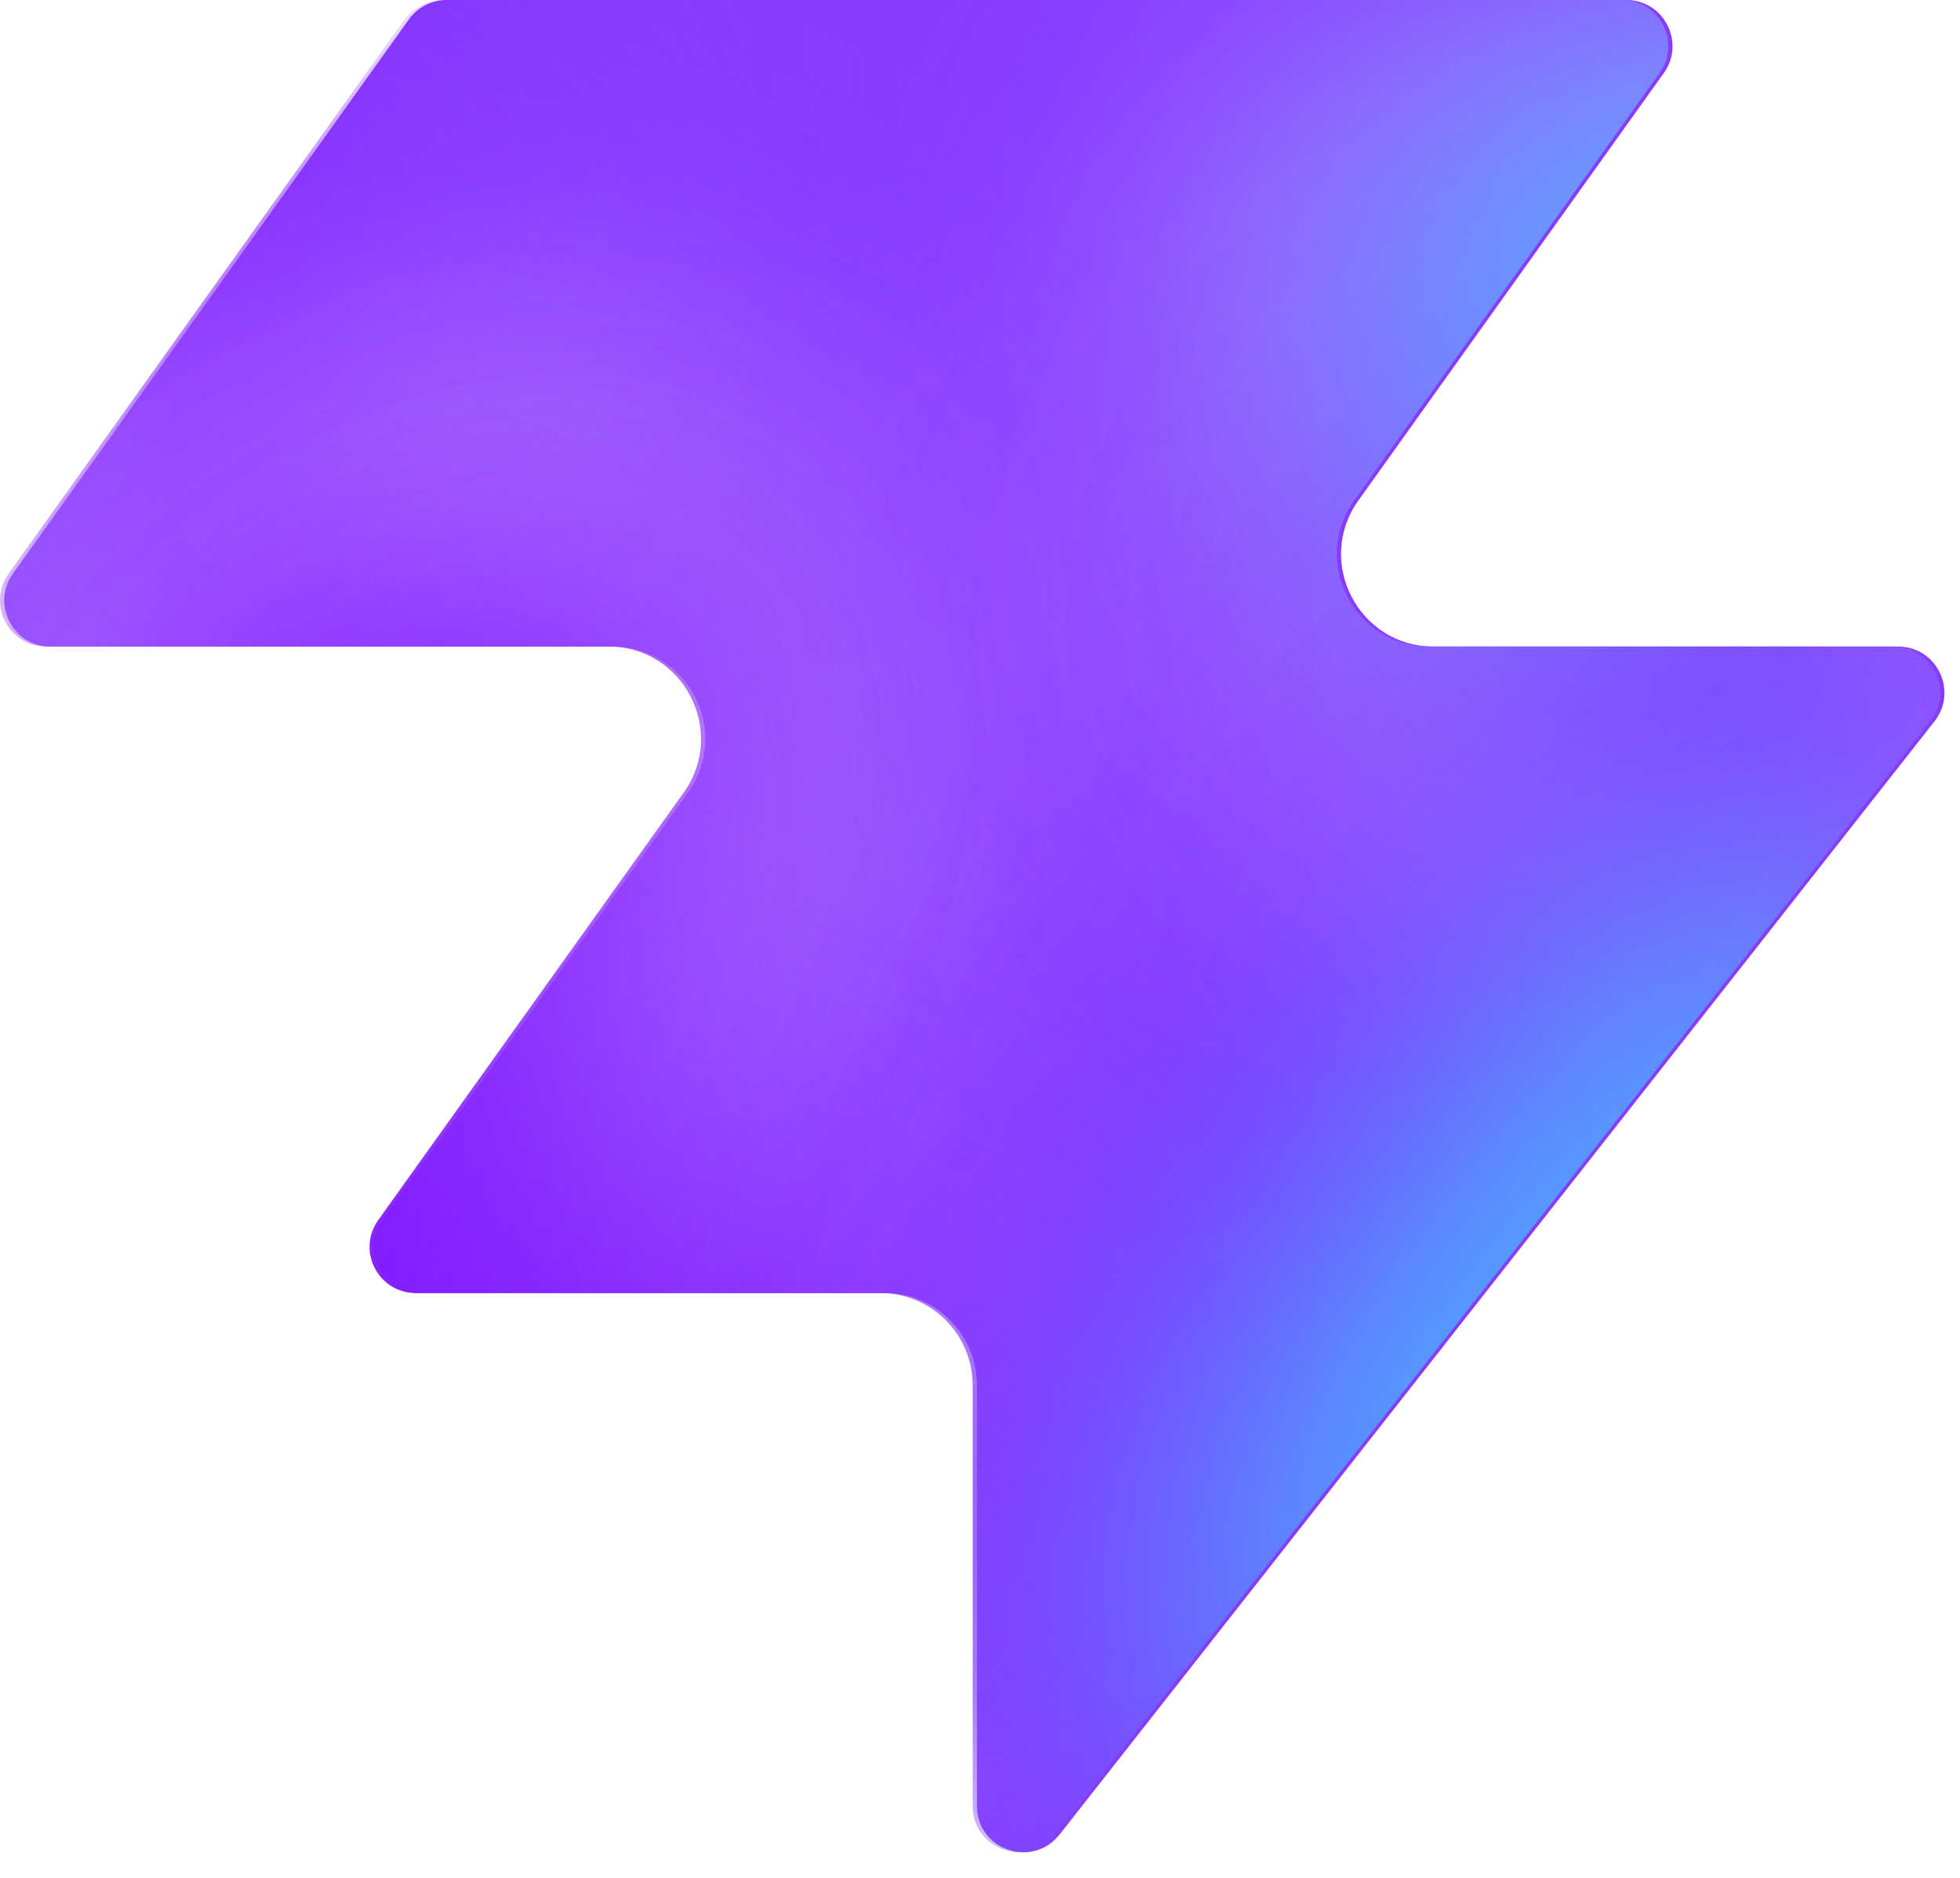
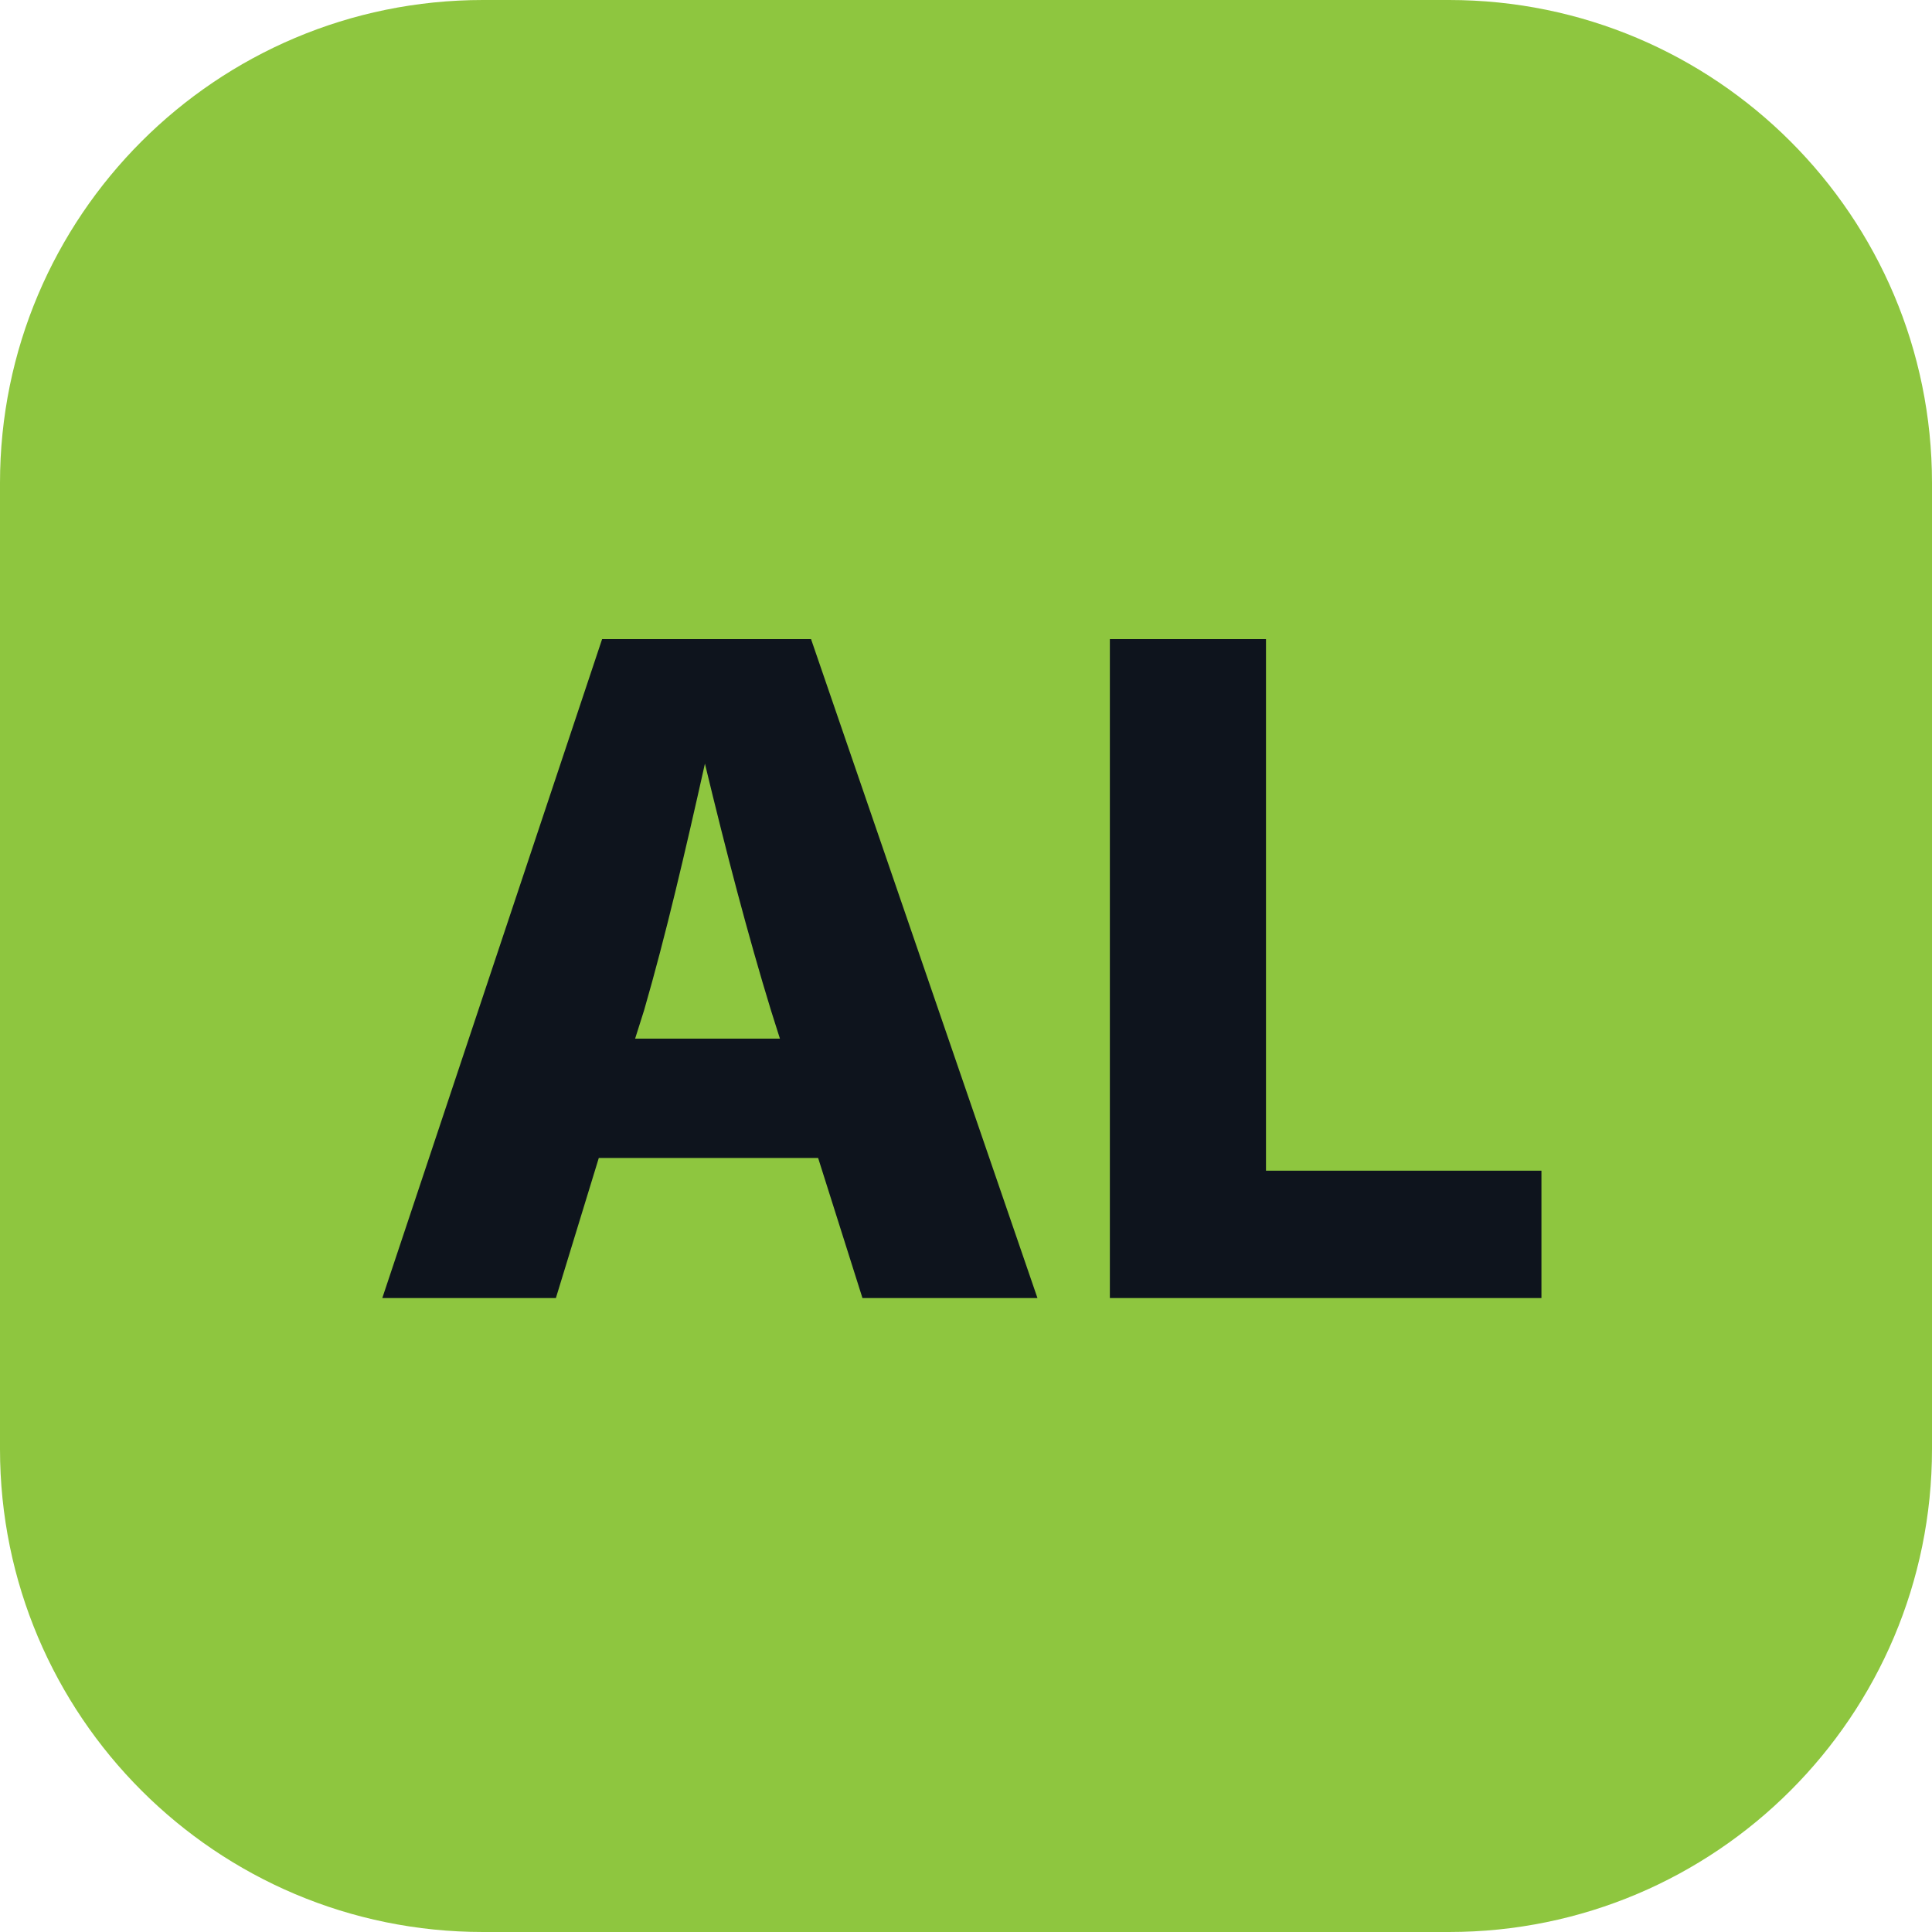
- <svg xmlns="http://www.w3.org/2000/svg" width="48" height="46" fill="none" viewBox="0 0 48 46">
-   <path fill="#863bff" d="M25.946 44.938c-.664.845-2.021.375-2.021-.698V33.937a2.26 2.26 0 0 0-2.262-2.262H10.287c-.92 0-1.456-1.04-.92-1.788l7.48-10.471c1.07-1.497 0-3.578-1.842-3.578H1.237c-.92 0-1.456-1.04-.92-1.788L10.013.474c.214-.297.556-.474.92-.474h28.894c.92 0 1.456 1.04.92 1.788l-7.48 10.471c-1.07 1.498 0 3.579 1.842 3.579h11.377c.943 0 1.473 1.088.89 1.83L25.947 44.94z" style="fill:#863bff;fill:color(display-p3 .525 .23 1);fill-opacity:1" />
-   <mask id="a" width="48" height="46" x="0" y="0" maskUnits="userSpaceOnUse" style="mask-type:alpha">
-     <path fill="#000" d="M25.842 44.938c-.664.844-2.021.375-2.021-.698V33.937a2.26 2.26 0 0 0-2.262-2.262H10.183c-.92 0-1.456-1.04-.92-1.788l7.48-10.471c1.07-1.498 0-3.579-1.842-3.579H1.133c-.92 0-1.456-1.04-.92-1.787L9.91.473c.214-.297.556-.474.92-.474h28.894c.92 0 1.456 1.04.92 1.788l-7.48 10.471c-1.07 1.498 0 3.578 1.842 3.578h11.377c.943 0 1.473 1.088.89 1.832L25.843 44.94z" style="fill:#000;fill-opacity:1" />
-   </mask>
-   <g mask="url(#a)">
-     <g filter="url(#b)">
-       <ellipse cx="5.508" cy="14.704" fill="#ede6ff" rx="5.508" ry="14.704" style="fill:#ede6ff;fill:color(display-p3 .927 .903 1);fill-opacity:1" transform="matrix(.00324 1 1 -.00324 -4.47 31.516)" />
-     </g>
-     <g filter="url(#c)">
-       <ellipse cx="10.399" cy="29.851" fill="#ede6ff" rx="10.399" ry="29.851" style="fill:#ede6ff;fill:color(display-p3 .927 .903 1);fill-opacity:1" transform="matrix(.00324 1 1 -.00324 -39.328 7.883)" />
-     </g>
-     <g filter="url(#d)">
-       <ellipse cx="5.508" cy="30.487" fill="#7e14ff" rx="5.508" ry="30.487" style="fill:#7e14ff;fill:color(display-p3 .492 .077 1);fill-opacity:1" transform="rotate(89.814 -25.913 -14.639)scale(1 -1)" />
-     </g>
-     <g filter="url(#e)">
-       <ellipse cx="5.508" cy="30.599" fill="#7e14ff" rx="5.508" ry="30.599" style="fill:#7e14ff;fill:color(display-p3 .492 .077 1);fill-opacity:1" transform="rotate(89.814 -32.644 -3.334)scale(1 -1)" />
-     </g>
-     <g filter="url(#f)">
-       <ellipse cx="5.508" cy="30.599" fill="#7e14ff" rx="5.508" ry="30.599" style="fill:#7e14ff;fill:color(display-p3 .492 .077 1);fill-opacity:1" transform="matrix(.00324 1 1 -.00324 -34.34 30.47)" />
-     </g>
-     <g filter="url(#g)">
-       <ellipse cx="14.072" cy="22.078" fill="#ede6ff" rx="14.072" ry="22.078" style="fill:#ede6ff;fill:color(display-p3 .927 .903 1);fill-opacity:1" transform="rotate(93.35 24.506 48.493)scale(-1 1)" />
-     </g>
-     <g filter="url(#h)">
-       <ellipse cx="3.47" cy="21.501" fill="#7e14ff" rx="3.47" ry="21.501" style="fill:#7e14ff;fill:color(display-p3 .492 .077 1);fill-opacity:1" transform="rotate(89.009 28.708 47.59)scale(-1 1)" />
-     </g>
-     <g filter="url(#i)">
-       <ellipse cx="3.47" cy="21.501" fill="#7e14ff" rx="3.47" ry="21.501" style="fill:#7e14ff;fill:color(display-p3 .492 .077 1);fill-opacity:1" transform="rotate(89.009 28.708 47.59)scale(-1 1)" />
-     </g>
-     <g filter="url(#j)">
-       <ellipse cx=".387" cy="8.972" fill="#7e14ff" rx="4.407" ry="29.108" style="fill:#7e14ff;fill:color(display-p3 .492 .077 1);fill-opacity:1" transform="rotate(39.51 .387 8.972)" />
-     </g>
-     <g filter="url(#k)">
-       <ellipse cx="47.523" cy="-6.092" fill="#7e14ff" rx="4.407" ry="29.108" style="fill:#7e14ff;fill:color(display-p3 .492 .077 1);fill-opacity:1" transform="rotate(37.892 47.523 -6.092)" />
-     </g>
-     <g filter="url(#l)">
-       <ellipse cx="41.412" cy="6.333" fill="#47bfff" rx="5.971" ry="9.665" style="fill:#47bfff;fill:color(display-p3 .28 .748 1);fill-opacity:1" transform="rotate(37.892 41.412 6.333)" />
-     </g>
-     <g filter="url(#m)">
-       <ellipse cx="-1.879" cy="38.332" fill="#7e14ff" rx="4.407" ry="29.108" style="fill:#7e14ff;fill:color(display-p3 .492 .077 1);fill-opacity:1" transform="rotate(37.892 -1.88 38.332)" />
-     </g>
-     <g filter="url(#n)">
-       <ellipse cx="-1.879" cy="38.332" fill="#7e14ff" rx="4.407" ry="29.108" style="fill:#7e14ff;fill:color(display-p3 .492 .077 1);fill-opacity:1" transform="rotate(37.892 -1.88 38.332)" />
-     </g>
-     <g filter="url(#o)">
-       <ellipse cx="35.651" cy="29.907" fill="#7e14ff" rx="4.407" ry="29.108" style="fill:#7e14ff;fill:color(display-p3 .492 .077 1);fill-opacity:1" transform="rotate(37.892 35.651 29.907)" />
-     </g>
-     <g filter="url(#p)">
-       <ellipse cx="38.418" cy="32.4" fill="#47bfff" rx="5.971" ry="15.297" style="fill:#47bfff;fill:color(display-p3 .28 .748 1);fill-opacity:1" transform="rotate(37.892 38.418 32.4)" />
-     </g>
-   </g>
-   <defs>
-     <filter id="b" width="60.045" height="41.654" x="-19.77" y="16.149" color-interpolation-filters="sRGB" filterUnits="userSpaceOnUse">
-       <feFlood flood-opacity="0" result="BackgroundImageFix" />
-       <feBlend in="SourceGraphic" in2="BackgroundImageFix" result="shape" />
-       <feGaussianBlur result="effect1_foregroundBlur_2002_17158" stdDeviation="7.659" />
-     </filter>
-     <filter id="c" width="90.34" height="51.437" x="-54.613" y="-7.533" color-interpolation-filters="sRGB" filterUnits="userSpaceOnUse">
-       <feFlood flood-opacity="0" result="BackgroundImageFix" />
-       <feBlend in="SourceGraphic" in2="BackgroundImageFix" result="shape" />
-       <feGaussianBlur result="effect1_foregroundBlur_2002_17158" stdDeviation="7.659" />
-     </filter>
-     <filter id="d" width="79.355" height="29.4" x="-49.64" y="2.03" color-interpolation-filters="sRGB" filterUnits="userSpaceOnUse">
-       <feFlood flood-opacity="0" result="BackgroundImageFix" />
-       <feBlend in="SourceGraphic" in2="BackgroundImageFix" result="shape" />
-       <feGaussianBlur result="effect1_foregroundBlur_2002_17158" stdDeviation="4.596" />
-     </filter>
-     <filter id="e" width="79.579" height="29.4" x="-45.045" y="20.029" color-interpolation-filters="sRGB" filterUnits="userSpaceOnUse">
-       <feFlood flood-opacity="0" result="BackgroundImageFix" />
-       <feBlend in="SourceGraphic" in2="BackgroundImageFix" result="shape" />
-       <feGaussianBlur result="effect1_foregroundBlur_2002_17158" stdDeviation="4.596" />
-     </filter>
-     <filter id="f" width="79.579" height="29.4" x="-43.513" y="21.178" color-interpolation-filters="sRGB" filterUnits="userSpaceOnUse">
-       <feFlood flood-opacity="0" result="BackgroundImageFix" />
-       <feBlend in="SourceGraphic" in2="BackgroundImageFix" result="shape" />
-       <feGaussianBlur result="effect1_foregroundBlur_2002_17158" stdDeviation="4.596" />
-     </filter>
-     <filter id="g" width="74.749" height="58.852" x="15.756" y="-17.901" color-interpolation-filters="sRGB" filterUnits="userSpaceOnUse">
-       <feFlood flood-opacity="0" result="BackgroundImageFix" />
-       <feBlend in="SourceGraphic" in2="BackgroundImageFix" result="shape" />
-       <feGaussianBlur result="effect1_foregroundBlur_2002_17158" stdDeviation="7.659" />
-     </filter>
-     <filter id="h" width="61.377" height="25.362" x="23.548" y="2.284" color-interpolation-filters="sRGB" filterUnits="userSpaceOnUse">
-       <feFlood flood-opacity="0" result="BackgroundImageFix" />
-       <feBlend in="SourceGraphic" in2="BackgroundImageFix" result="shape" />
-       <feGaussianBlur result="effect1_foregroundBlur_2002_17158" stdDeviation="4.596" />
-     </filter>
-     <filter id="i" width="61.377" height="25.362" x="23.548" y="2.284" color-interpolation-filters="sRGB" filterUnits="userSpaceOnUse">
-       <feFlood flood-opacity="0" result="BackgroundImageFix" />
-       <feBlend in="SourceGraphic" in2="BackgroundImageFix" result="shape" />
-       <feGaussianBlur result="effect1_foregroundBlur_2002_17158" stdDeviation="4.596" />
-     </filter>
-     <filter id="j" width="56.045" height="63.649" x="-27.636" y="-22.853" color-interpolation-filters="sRGB" filterUnits="userSpaceOnUse">
-       <feFlood flood-opacity="0" result="BackgroundImageFix" />
-       <feBlend in="SourceGraphic" in2="BackgroundImageFix" result="shape" />
-       <feGaussianBlur result="effect1_foregroundBlur_2002_17158" stdDeviation="4.596" />
-     </filter>
-     <filter id="k" width="54.814" height="64.646" x="20.116" y="-38.415" color-interpolation-filters="sRGB" filterUnits="userSpaceOnUse">
-       <feFlood flood-opacity="0" result="BackgroundImageFix" />
-       <feBlend in="SourceGraphic" in2="BackgroundImageFix" result="shape" />
-       <feGaussianBlur result="effect1_foregroundBlur_2002_17158" stdDeviation="4.596" />
-     </filter>
-     <filter id="l" width="33.541" height="35.313" x="24.641" y="-11.323" color-interpolation-filters="sRGB" filterUnits="userSpaceOnUse">
-       <feFlood flood-opacity="0" result="BackgroundImageFix" />
-       <feBlend in="SourceGraphic" in2="BackgroundImageFix" result="shape" />
-       <feGaussianBlur result="effect1_foregroundBlur_2002_17158" stdDeviation="4.596" />
-     </filter>
-     <filter id="m" width="54.814" height="64.646" x="-29.286" y="6.009" color-interpolation-filters="sRGB" filterUnits="userSpaceOnUse">
-       <feFlood flood-opacity="0" result="BackgroundImageFix" />
-       <feBlend in="SourceGraphic" in2="BackgroundImageFix" result="shape" />
-       <feGaussianBlur result="effect1_foregroundBlur_2002_17158" stdDeviation="4.596" />
-     </filter>
-     <filter id="n" width="54.814" height="64.646" x="-29.286" y="6.009" color-interpolation-filters="sRGB" filterUnits="userSpaceOnUse">
-       <feFlood flood-opacity="0" result="BackgroundImageFix" />
-       <feBlend in="SourceGraphic" in2="BackgroundImageFix" result="shape" />
-       <feGaussianBlur result="effect1_foregroundBlur_2002_17158" stdDeviation="4.596" />
-     </filter>
-     <filter id="o" width="54.814" height="64.646" x="8.244" y="-2.416" color-interpolation-filters="sRGB" filterUnits="userSpaceOnUse">
-       <feFlood flood-opacity="0" result="BackgroundImageFix" />
-       <feBlend in="SourceGraphic" in2="BackgroundImageFix" result="shape" />
-       <feGaussianBlur result="effect1_foregroundBlur_2002_17158" stdDeviation="4.596" />
-     </filter>
-     <filter id="p" width="39.409" height="43.623" x="18.713" y="10.588" color-interpolation-filters="sRGB" filterUnits="userSpaceOnUse">
-       <feFlood flood-opacity="0" result="BackgroundImageFix" />
-       <feBlend in="SourceGraphic" in2="BackgroundImageFix" result="shape" />
-       <feGaussianBlur result="effect1_foregroundBlur_2002_17158" stdDeviation="4.596" />
-     </filter>
-   </defs>
+ <svg xmlns="http://www.w3.org/2000/svg" viewBox="0 0 64 64">
+   <rect width="64" height="64" rx="16" fill="#8ec63f" />
+   <text x="32" y="43" text-anchor="middle" font-family="Inter, Segoe UI, Helvetica, Arial, sans-serif" font-size="30" font-weight="800" fill="#0e141d">AL</text>
</svg>
